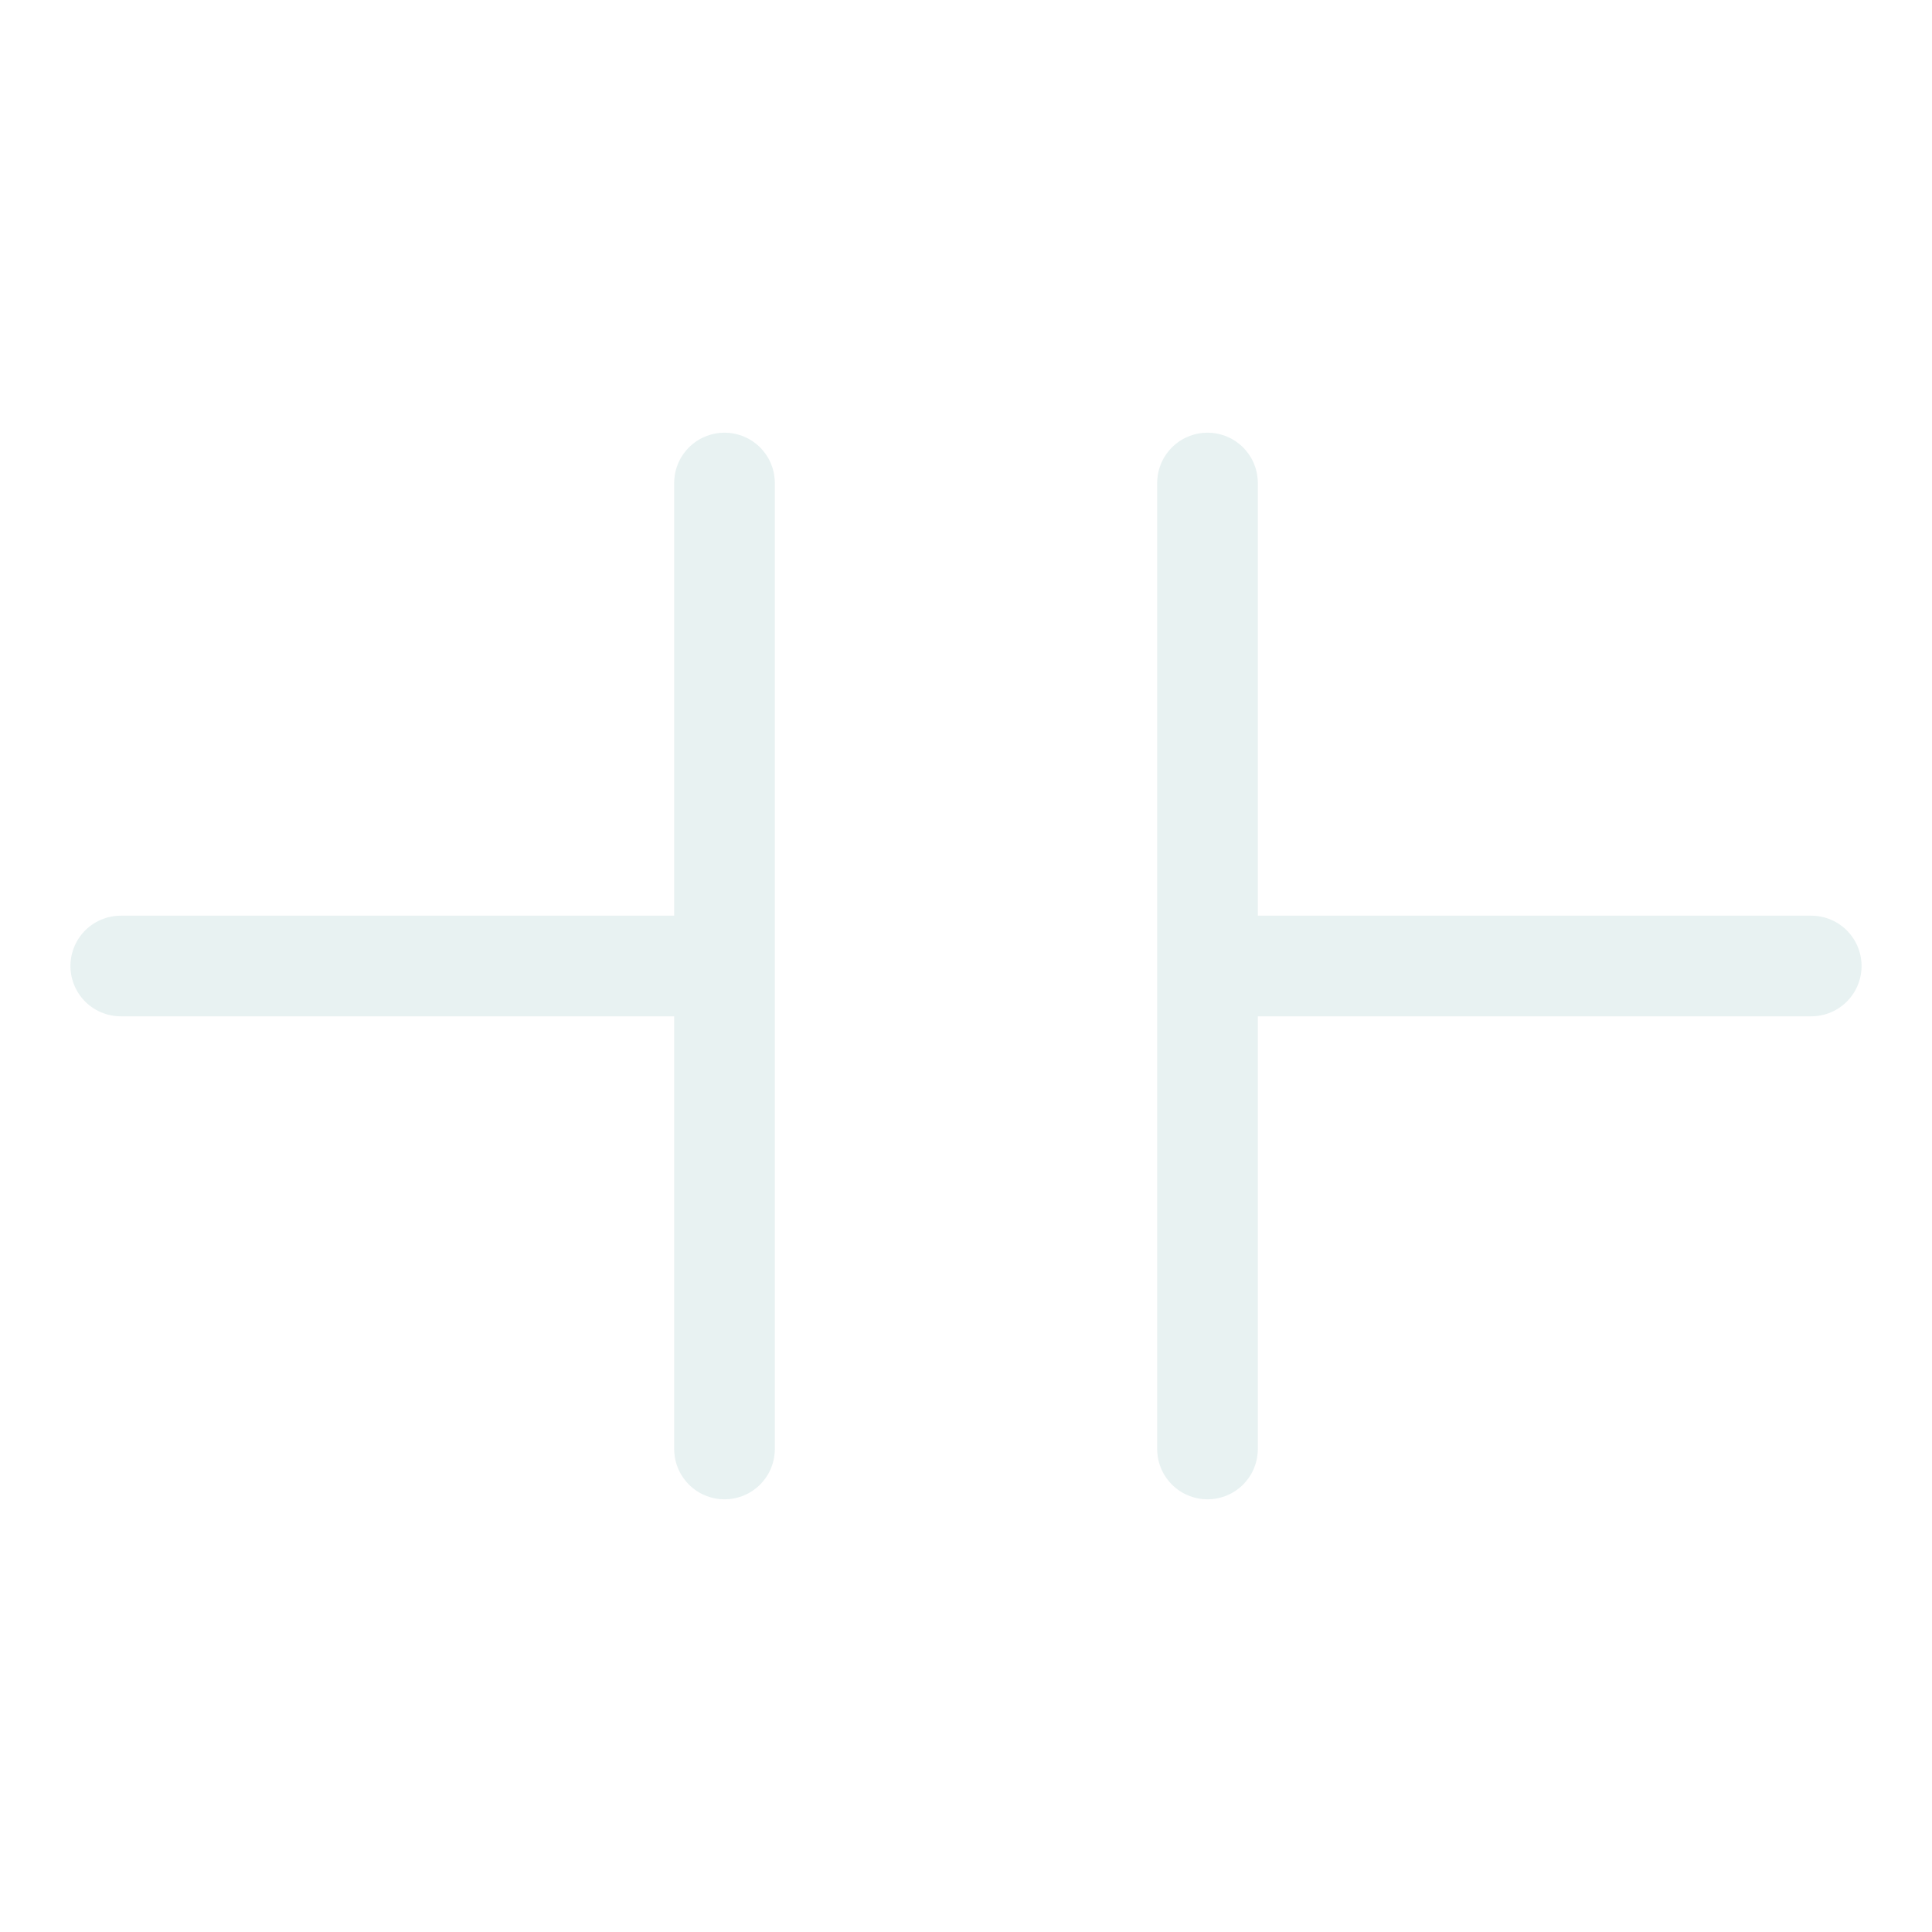
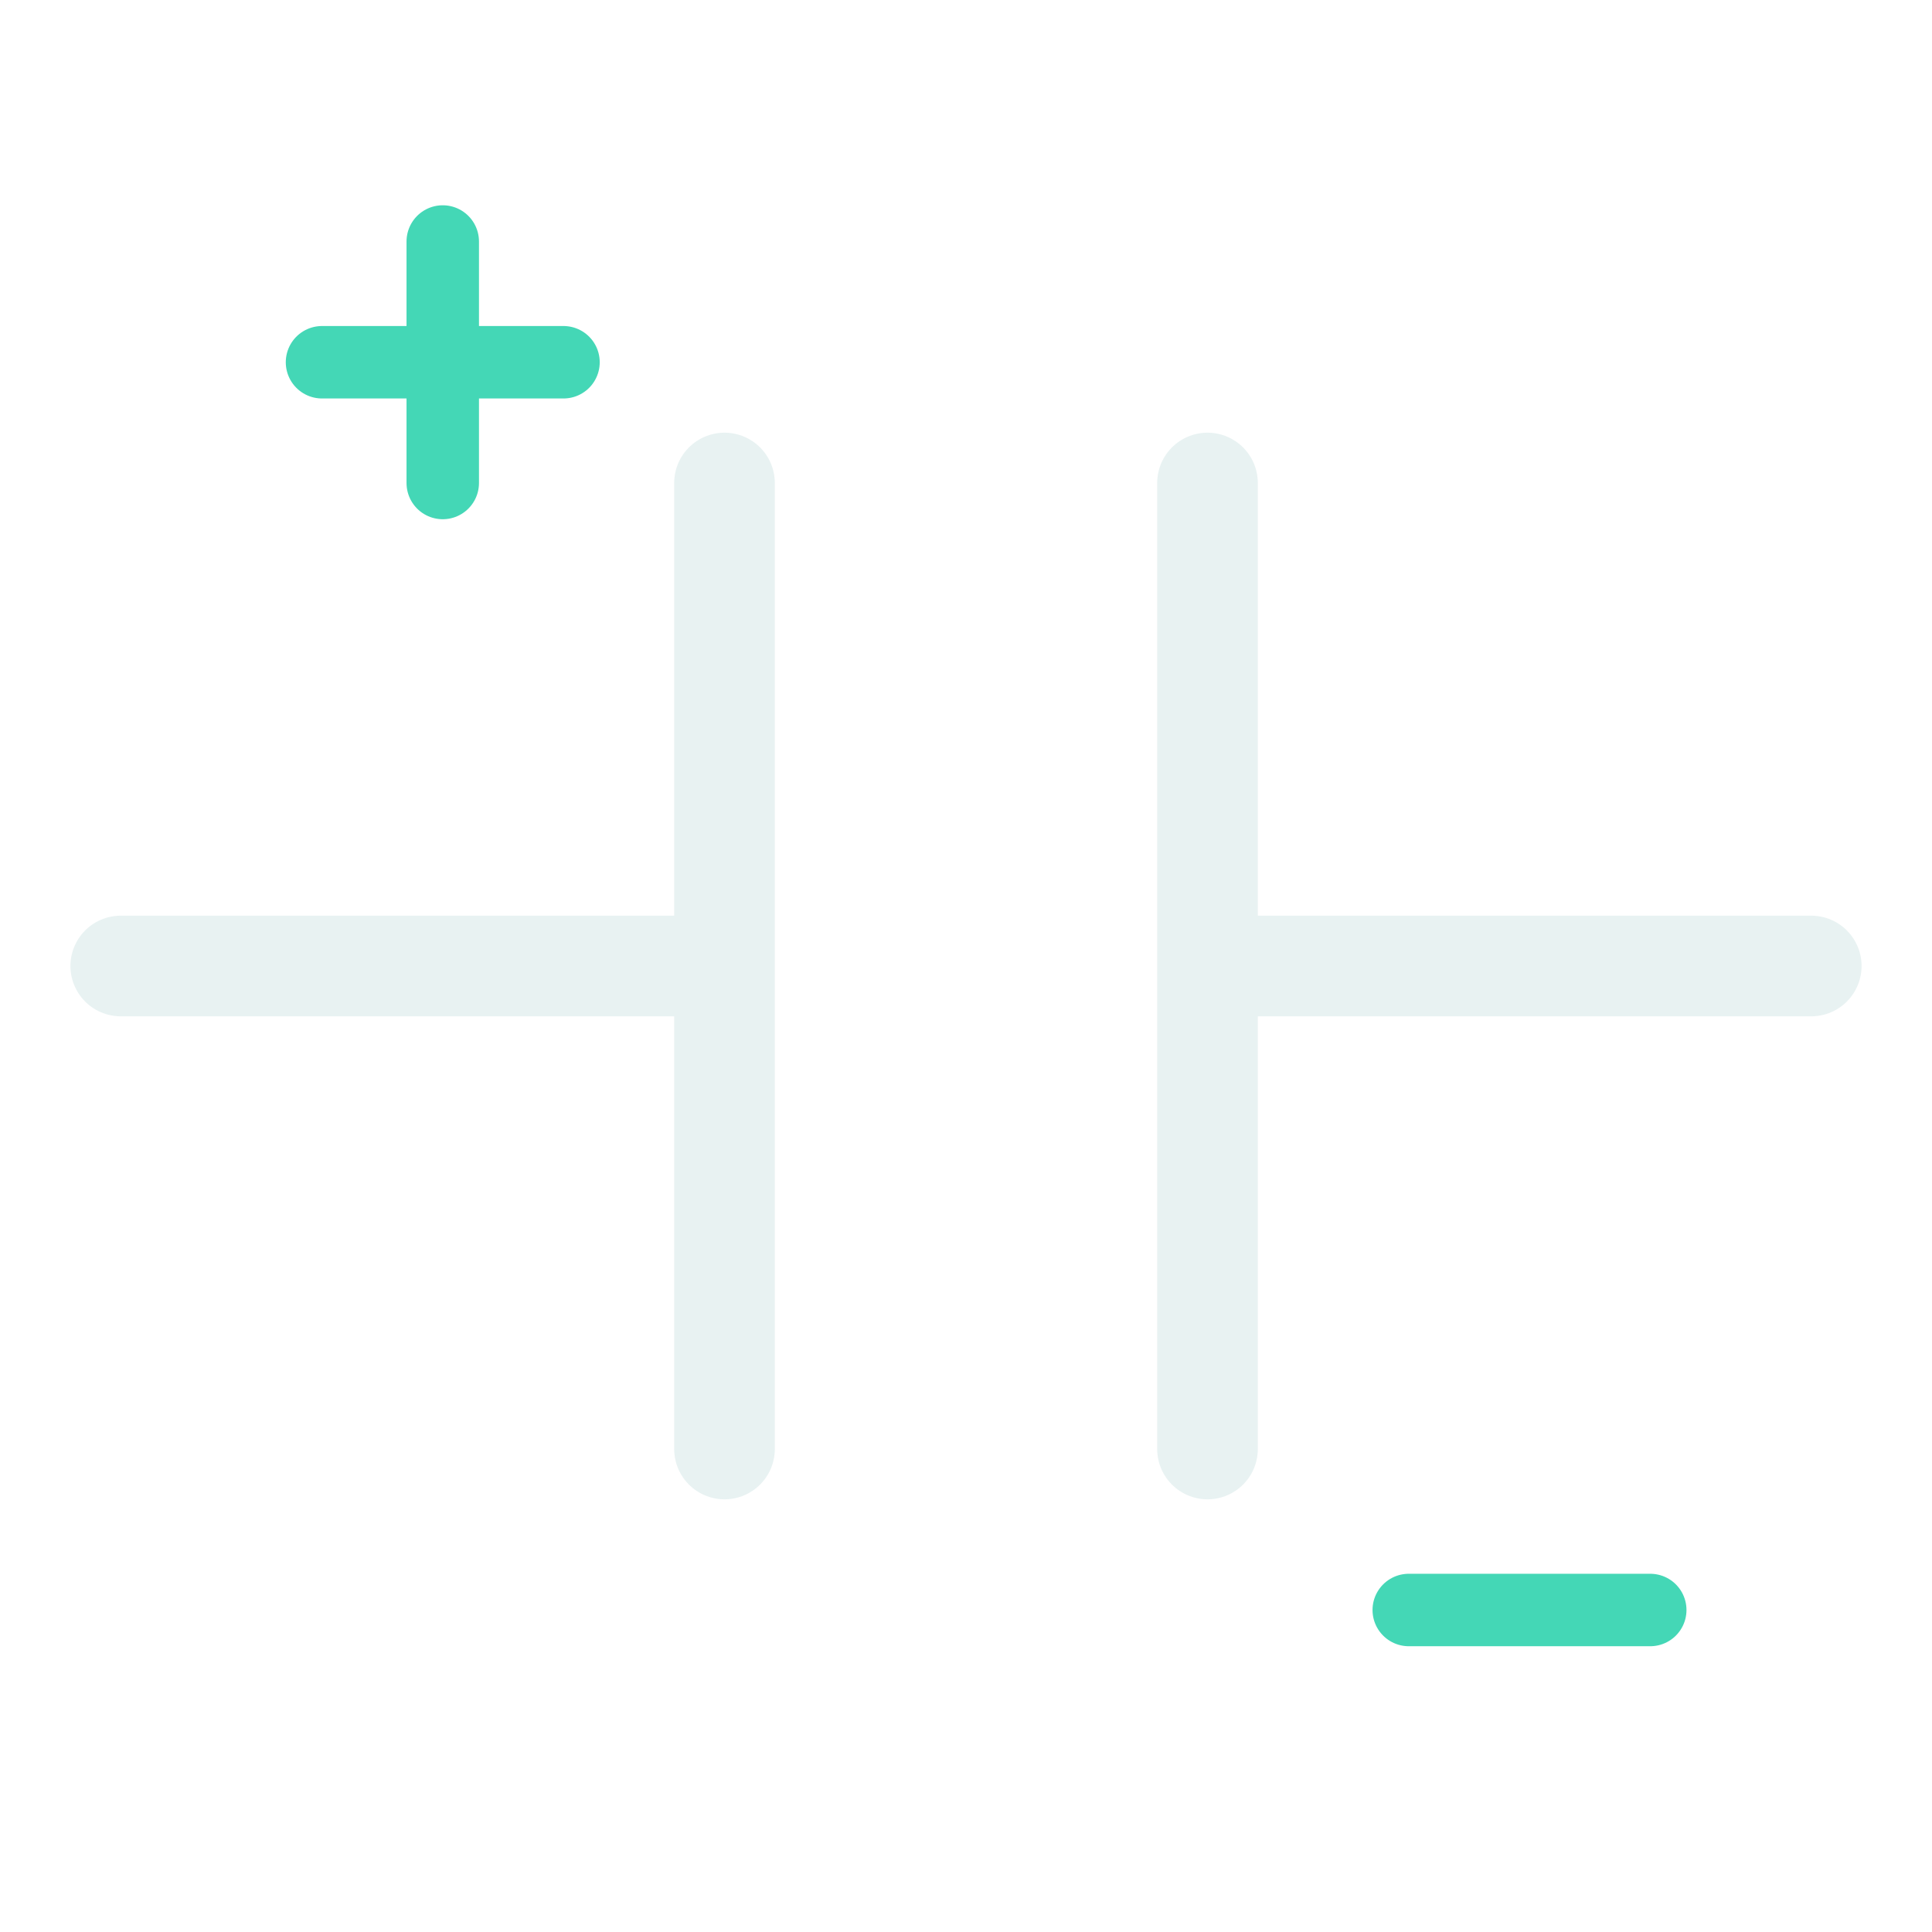
<svg xmlns="http://www.w3.org/2000/svg" viewBox="0 0 48 48" fill="none" stroke="#e8f2f2" stroke-width="2.5" stroke-linecap="round" stroke-linejoin="round">
  <path d="M3 24h15m12 0h15M18 12v24m12-24v24" />
+   <g stroke="#44d7b6" stroke-width="1.8">
+     <path d="M8 9h6m-3-3v6m24 28h6" />
+   </g>
</svg>
